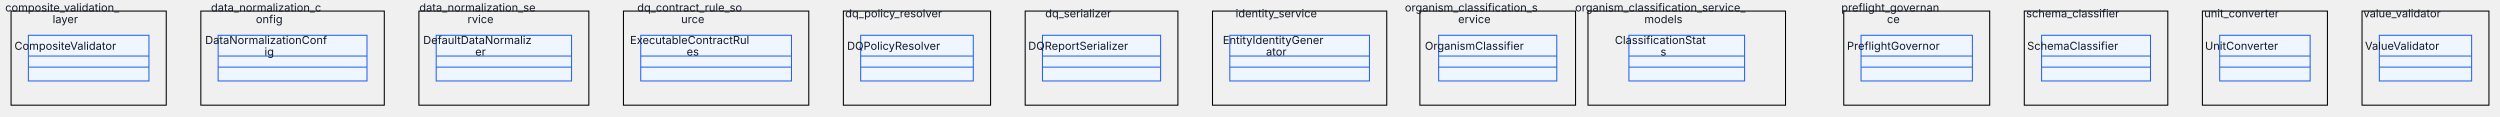
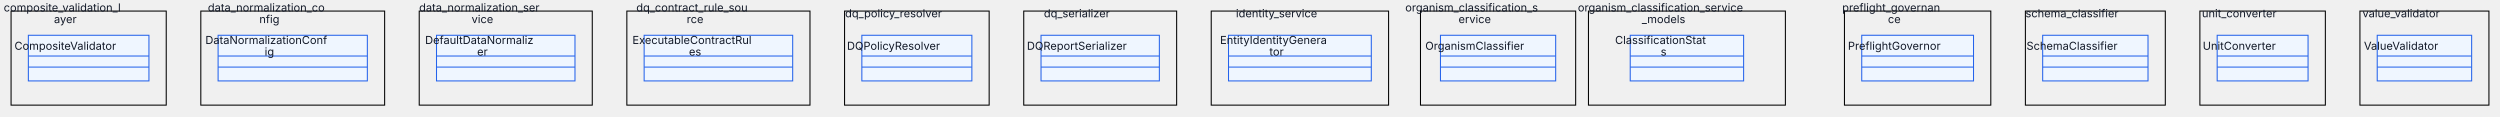
- <svg xmlns="http://www.w3.org/2000/svg" id="my-svg" width="100%" aria-roledescription="classDiagram" style="max-width:3612.94px;background-color:white" viewBox="0 -8 3612.938 168">
+ <svg xmlns="http://www.w3.org/2000/svg" id="my-svg" width="100%" aria-roledescription="classDiagram" style="max-width:3614.62px;background-color:white" viewBox="0 -8 3614.625 168">
  <style>#my-svg{font-family:Inter,-apple-system,BlinkMacSystemFont,'Segoe UI',Roboto,Oxygen,Ubuntu,sans-serif;font-size:16px;fill:#212121;}#my-svg .error-icon{fill:#f0fdf4;}#my-svg .error-text{fill:#212121;stroke:#212121;}#my-svg .edge-thickness-normal{stroke-width:2px;}#my-svg .edge-thickness-thick{stroke-width:3.5px;}#my-svg .edge-pattern-solid{stroke-dasharray:0;}#my-svg .edge-pattern-dashed{stroke-dasharray:3;}#my-svg .edge-pattern-dotted{stroke-dasharray:2;}#my-svg .marker{fill:#475569;stroke:#475569;}#my-svg .marker.cross{stroke:#475569;}#my-svg svg{font-family:Inter,-apple-system,BlinkMacSystemFont,'Segoe UI',Roboto,Oxygen,Ubuntu,sans-serif;font-size:16px;}#my-svg g.classGroup text{fill:#2563eb;stroke:none;font-family:Inter,-apple-system,BlinkMacSystemFont,'Segoe UI',Roboto,Oxygen,Ubuntu,sans-serif;font-size:10px;}#my-svg g.classGroup text .title{font-weight:bolder;}#my-svg .nodeLabel,#my-svg .edgeLabel{color:#212121;}#my-svg .edgeLabel .label rect{fill:#eff6ff;}#my-svg .label text{fill:#212121;}#my-svg .edgeLabel .label span{background:#eff6ff;}#my-svg .classTitle{font-weight:bolder;}#my-svg .node rect,#my-svg .node circle,#my-svg .node ellipse,#my-svg .node polygon,#my-svg .node path{fill:#eff6ff;stroke:#2563eb;stroke-width:1px;}#my-svg .divider{stroke:#2563eb;stroke-width:1;}#my-svg g.clickable{cursor:pointer;}#my-svg g.classGroup rect{fill:#eff6ff;stroke:#2563eb;}#my-svg g.classGroup line{stroke:#2563eb;stroke-width:1;}#my-svg .classLabel .box{stroke:none;stroke-width:0;fill:#eff6ff;opacity:0.5;}#my-svg .classLabel .label{fill:#2563eb;font-size:10px;}#my-svg .relation{stroke:#475569;stroke-width:1;fill:none;}#my-svg .dashed-line{stroke-dasharray:3;}#my-svg .dotted-line{stroke-dasharray:1 2;}#my-svg #compositionStart,#my-svg .composition{fill:#475569!important;stroke:#475569!important;stroke-width:1;}#my-svg #compositionEnd,#my-svg .composition{fill:#475569!important;stroke:#475569!important;stroke-width:1;}#my-svg #dependencyStart,#my-svg .dependency{fill:#475569!important;stroke:#475569!important;stroke-width:1;}#my-svg #dependencyStart,#my-svg .dependency{fill:#475569!important;stroke:#475569!important;stroke-width:1;}#my-svg #extensionStart,#my-svg .extension{fill:transparent!important;stroke:#475569!important;stroke-width:1;}#my-svg #extensionEnd,#my-svg .extension{fill:transparent!important;stroke:#475569!important;stroke-width:1;}#my-svg #aggregationStart,#my-svg .aggregation{fill:transparent!important;stroke:#475569!important;stroke-width:1;}#my-svg #aggregationEnd,#my-svg .aggregation{fill:transparent!important;stroke:#475569!important;stroke-width:1;}#my-svg #lollipopStart,#my-svg .lollipop{fill:#eff6ff!important;stroke:#475569!important;stroke-width:1;}#my-svg #lollipopEnd,#my-svg .lollipop{fill:#eff6ff!important;stroke:#475569!important;stroke-width:1;}#my-svg .edgeTerminals{font-size:11px;}#my-svg .classTitleText{text-anchor:middle;font-size:18px;fill:#212121;}#my-svg :root{--mermaid-font-family:"trebuchet ms",verdana,arial,sans-serif;}/*
 * Пользовательские стили диаграмм BioETL (структурированная копия)
 * Источник: custom.css
 * Цель: сгруппировать правила по типам элементов и документировать назначение каждого CSS-параметра.
 */

/* =========================================================
 * 1) Глобальная типографика и базовое поведение текста
 * ========================================================= */
svg {
    /* Задаёт основной стек шрифтов для всего текста в SVG. */
    font-family: Inter, -apple-system, BlinkMacSystemFont, 'Segoe UI', Roboto,
    Oxygen, Ubuntu, sans-serif;
}



/* =========================================================
 * 2) Общая геометрия узлов (для нескольких типов диаграмм)
 * ========================================================= */
.node rect,
.node circle,
.node ellipse,
.node polygon,
.node path {
    /* Единая толщина контура для фигур узлов. */
    stroke-width: 1.5px !important;
    /* Скругляет углы по горизонтали для более мягкого вида. */
    rx: 8;
    /* Скругляет углы по вертикали в паре с rx. */
    ry: 8;
    /* Добавляет лёгкую тень и отделяет узлы от фона. */
    filter:  none; /*  drop-shadow(0px 1px 2px rgba(0, 0, 0, 0.05));*/
}

/* =========================================================
 * 3) Контейнеры subgraph / cluster
 * ========================================================= */
.cluster rect,
.cluster path {
    /* Увеличивает радиус углов у контейнеров-групп. */
    rx: 10;
    /* Поддерживает симметрию скругления по вертикали. */
    ry: 10;
    /* Нейтральная заливка контейнера для снижения визуального шума. */
    fill: #f8fafc;
    /* Приглушённая обводка, чтобы границы были заметны, но не доминировали. */
    stroke: #94a3b8;
    /* Толщина границы контейнера в тон большинству узлов. */
    stroke-width: 1.5px;
    /* Убирает пунктир у рамок контейнеров. */
    stroke-dasharray: none;
    /* Делает фон контейнера полностью непрозрачным. */
    fill-opacity: 1;
    /* Отключает тень контейнера, чтобы акцент оставался на узлах. */
    filter: none;
}

.cluster text {
    /* Нормальный вес шрифта для заголовков групп. */
    font-weight: 400;
    /* Увеличенный размер заголовка относительно текста узлов. */
    font-size: 16px;
}

/* =========================================================
 * 4) Стили линий связей (edges/links)
 * ========================================================= */
.edgePath .path {
    /* Делает основные ребра более заметными в плотных графах. */
    stroke-width: 2.5px;
    /* Скругляет соединения сегментов линий. */
    stroke-linejoin: round;
    /* Скругляет окончания линий. */
    stroke-linecap: round;
}

.edgePath path,
.flowchart-link,
.relation,
.messageLine0,
.messageLine1,
.transition path {
    /* Унифицированные скруглённые соединения для всех типов линий. */
    stroke-linejoin: round;
    /* Унифицированные скруглённые окончания для всех типов линий. */
    stroke-linecap: round;
}

.transition path {
    /* Выравнивает толщину переходов state diagram с основными ребрами. */
    stroke-width: 2.5px;
}

/* =========================================================
 * 5) Подписи ребер и fallback-текст
 * ========================================================= */
.edgeLabel {
    /* Компактный размер шрифта для подписей на связях. */
    font-size: 12px;
    /* Плотная межстрочность для экономии места. */
    line-height: 1.1;
    /* Базовый непрозрачный фон под подписью. */
    background-color: #ffffff;
    /* Небольшие внутренние отступы вокруг текста. */
    padding: 1px 3px;
    /* Мягкое скругление фона подписи. */
    border-radius: 2px;
}

.edgeLabel span,
.edgeLabel p,
text.fo-fallback {
    /* Принудительный тёмный fill для контраста в SVG-рендерах. */
    fill: #111827 !important;
    /* Принудительный тёмный цвет для HTML-подписей. */
    color: #111827 !important;
    /* Полная непрозрачность текста. */
    opacity: 1 !important;
    /* Компактная межстрочность для многострочных подписей. */
    line-height: 1.1;
    /* Убирает стандартные внешние отступы HTML-параграфов. */
    margin: 0;
    /* Убирает стандартные внутренние отступы HTML-параграфов. */
    padding: 0;
}

.edgeLabel .labelBkg,
.labelBkg {
    /* Жёстко задаёт белый фон под текстом подписей. */
    background-color: #ffffff !important;
    /* Делает фон полностью непрозрачным во всех просмотрщиках. */
    opacity: 1 !important;
}

.edgeLabel rect {
    /* Переопределяет полупрозрачный фон по умолчанию у Mermaid. */
    opacity: 1 !important;
    /* Жёстко фиксирует белую заливку прямоугольника под подписью. */
    fill: #ffffff !important;
}

/* =========================================================
 * 6) Элементы sequence diagram
 * ========================================================= */
.actor {
    /* Толщина границы actor-блоков. */
    stroke-width: 1.5px;
    /* Скругление углов actor-блоков по горизонтали. */
    rx: 4;
    /* Скругление углов actor-блоков по вертикали. */
    ry: 4;
}

.messageLine0,
.messageLine1 {
    /* Толщина линий сообщений в sequence diagram. */
    stroke-width: 1.6px;
}

.messageText {
    /* Базовый размер текста сообщений. */
    font-size: 13px;
}

.activation0 {
    /* Более тонкая линия activation bar, чтобы не перегружать схему. */
    stroke-width: 1px;
}

.note {
    /* Скругление углов заметки по горизонтали. */
    rx: 4;
    /* Скругление углов заметки по вертикали. */
    ry: 4;
    /* Тонкая граница для вторичных блоков. */
    stroke-width: 1px;
    /* Лёгкая тень для визуального отделения заметок. */
    filter: drop-shadow(1px 1px 2px rgba(0, 0, 0, 0.06));
}

/* =========================================================
 * 7) Базовые элементы class diagram
 * ========================================================= */
g.classGroup rect {
    /* Скругление углов class box по горизонтали. */
    rx: 10;
    /* Скругление углов class box по вертикали. */
    ry: 10;
    /* Толщина границы class box. */
    stroke-width: 1.5px;
    /* Мягкая тень у class box без агрессивного контраста. */
    filter: drop-shadow(1px 1px 2px rgba(0, 0, 0, 0.06));
}

g.classGroup text {
    /* Базовый размер текста внутри class diagram. */
    font-size: 14px;
    padding: 10px 10px;
}

g.classGroup line {
    /* Толщина внутренних разделителей класса. */
    stroke-width: 1px;
}

.relation {
    /* Толщина связей между классами на уровне основных ребер. */
    stroke-width: 2.5px;
}

/* =========================================================
 * 8) Типографика HTML-лейблов class diagram
 * ========================================================= */
g.label-group .nodeLabel {
    /* Увеличенный размер названия класса для иерархии. */
    font-size: 16px !important;
    /* Полужирный акцент на имени класса. */
    font-weight: 200 !important;
    /* Лёгкое межбуквенное расстояние для читаемости заголовка. */
    letter-spacing: 0.01em;
}

g.annotation-group .nodeLabel {
    /* Уменьшенный размер для стереотипов/аннотаций. */
    font-size: 11px !important;
    /* Курсив для визуального отделения аннотаций. */
    font-style: italic !important;
    /* Небольшое ослабление контраста вторичного текста. */
    opacity: 0.8;
}

g.members-group .nodeLabel,
g.methods-group .nodeLabel {
    /* Компактный размер для атрибутов и методов. */
    font-size: 12px !important;
    /* Нормальный вес шрифта для плотного структурного текста. */
    font-weight: 400 !important;
}

/* =========================================================
 * 9) Помощники размеров foreignObject (class/flowchart)
 * ========================================================= */
g.members-group foreignObject,
g.methods-group foreignObject {
    /* Минимальная высота областей members/methods. */
    min-height: 40px;
}

.node foreignObject &gt; div,
g.classGroup foreignObject &gt; div {
    /* Стабилизирует вычисление размеров с учётом отступов/границ. */
    box-sizing: border-box;
}

.node.size-sm foreignObject &gt; div {
    /* Минимальная высота для малого размерного уровня узла. */
    min-height: 80px;
    /* Минимальная ширина для малого размерного уровня узла. */
    min-width: 180px;
}

.node.size-md foreignObject &gt; div {
    /* Минимальная высота для среднего размерного уровня узла. */
    min-height: 140px;
    /* Минимальная ширина для среднего размерного уровня узла. */
    min-width: 260px;
}

.node.size-lg foreignObject &gt; div {
    /* Минимальная высота для большого размерного уровня узла. */
    min-height: 200px;
    /* Минимальная ширина для большого размерного уровня узла. */
    min-width: 340px;
}

/* =========================================================
 * 10) Элементы state diagram
 * ========================================================= */
g.stateGroup rect {
    /* Скругление углов контейнеров состояний по горизонтали. */
    rx: 8;
    /* Скругление углов контейнеров состояний по вертикали. */
    ry: 8;
}

.statediagram-state rect {
    /* Скругление углов узлов состояния по горизонтали. */
    rx: 8;
    /* Скругление углов узлов состояния по вертикали. */
    ry: 8;
    /* Толщина границы узла состояния. */
    stroke-width: 1.5px;
    /* Лёгкая тень для визуального отделения state box. */
    filter: drop-shadow(1px 2px 3px rgba(0, 0, 0, 0.08));
}

/* =========================================================
 * 11) Элементы ER diagram
 * ========================================================= */
.er.entityBox {
    /* Толщина границы сущности ER-диаграммы. */
    stroke-width: 1.5px;
    /* Скругление углов сущности по горизонтали. */
    rx: 4;
    /* Скругление углов сущности по вертикали. */
    ry: 4;
    /* Лёгкая тень для отделения блоков сущностей. */
    filter: drop-shadow(1px 2px 3px rgba(0, 0, 0, 0.08));
}

/* =========================================================
 * 12) Узлы mindmap
 * ========================================================= */
.mindmap-node rect,
.mindmap-node circle {
    /* Толщина контура узлов mindmap. */
    stroke-width: 1.5px;
    /* Чуть более выраженная тень для плотных радиальных веток. */
    filter: drop-shadow(1px 2px 2px rgba(0, 0, 0, 0.1));
}

/* =========================================================
 * 13) Маркеры стрелок
 * ========================================================= */
marker path {
    /* Единый нейтральный цвет наконечников стрелок. */
    fill: #475569;
}

/* =========================================================
 * 14) Цветовая карта архитектурных слоёв (fallback-селекторы)
 * ========================================================= */
[id*="Domain"] &gt; rect,
[id*="Domain"] &gt; path {
    /* Цвет фона для доменного слоя. */
    fill: #f5f3ff !important;
    /* Цвет границы для доменного слоя. */
    stroke: #7c3aed !important;
}

.cluster[id*="Domain"] &gt; rect,
.cluster[id*="Domain"] &gt; path {
    fill: #ffffff !important;
}

[id*="Application"] &gt; rect,
[id*="Application"] &gt; path {
    /* Цвет фона для application-слоя. */
    fill: #f0fdf4 !important;
    /* Цвет границы для application-слоя. */
    stroke: #16a34a !important;
}

.cluster[id*="Application"] &gt; rect,
.cluster[id*="Application"] &gt; path {
    fill: #ffffff !important;
}

[id*="Infrastructure"] &gt; rect,
[id*="Infrastructure"] &gt; path {
    /* Цвет фона для infrastructure-слоя. */
    fill: #fff1f2 !important;
    /* Цвет границы для infrastructure-слоя. */
    stroke: #dc2626 !important;
}

.cluster[id*="Infrastructure"] &gt; rect,
.cluster[id*="Infrastructure"] &gt; path {
    fill: #ffffff !important;
}

[id*="Composition"] &gt; rect,
[id*="Composition"] &gt; path {
    /* Цвет фона для composition-слоя. */
    fill: #fff7ed !important;
    /* Цвет границы для composition-слоя. */
    stroke: #f59e0b !important;
}

.cluster[id*="Composition"] &gt; rect,
.cluster[id*="Composition"] &gt; path {
    fill: #ffffff !important;
}

[id*="Interfaces"] &gt; rect,
[id*="Interfaces"] &gt; path {
    /* Цвет фона для слоя интерфейсов. */
    fill: #eff6ff !important;
    /* Цвет границы для слоя интерфейсов. */
    stroke: #2563eb !important;
}

.cluster[id*="Interfaces"] &gt; rect,
.cluster[id*="Interfaces"] &gt; path {
    fill: #ffffff !important;
}

[id*="External"] &gt; rect,
[id*="External"] &gt; path {
    /* Цвет фона для внешних систем. */
    fill: #f1f5f9 !important;
    /* Цвет границы для внешних систем. */
    stroke: #64748b !important;
}

.cluster[id*="External"] &gt; rect,
.cluster[id*="External"] &gt; path {
    fill: #ffffff !important;
}

/* Белая подложка под подписи всех архитектурных/medallion слоёв */
g.cluster[id*="Domain"] .cluster-label foreignObject &gt; div,
g.cluster[id*="Application"] .cluster-label foreignObject &gt; div,
g.cluster[id*="Infrastructure"] .cluster-label foreignObject &gt; div,
g.cluster[id*="Composition"] .cluster-label foreignObject &gt; div,
g.cluster[id*="Interfaces"] .cluster-label foreignObject &gt; div,
g.cluster[id*="External"] .cluster-label foreignObject &gt; div,
g.cluster[id*="Bronze"] .cluster-label foreignObject &gt; div,
g.cluster[id*="Silver"] .cluster-label foreignObject &gt; div,
g.cluster[id*="Gold"] .cluster-label foreignObject &gt; div,
g.cluster[id*="Quarantine"] .cluster-label foreignObject &gt; div {
    background: #ffffff !important;
    padding: 0 6px !important;
    border-radius: 4px;
}

/* Fallback для рендеров без foreignObject: не рисуем толстую обводку */
g.cluster[id*="Domain"] .cluster-label text.fo-fallback,
g.cluster[id*="Application"] .cluster-label text.fo-fallback,
g.cluster[id*="Infrastructure"] .cluster-label text.fo-fallback,
g.cluster[id*="Composition"] .cluster-label text.fo-fallback,
g.cluster[id*="Interfaces"] .cluster-label text.fo-fallback,
g.cluster[id*="External"] .cluster-label text.fo-fallback,
g.cluster[id*="Bronze"] .cluster-label text.fo-fallback,
g.cluster[id*="Silver"] .cluster-label text.fo-fallback,
g.cluster[id*="Gold"] .cluster-label text.fo-fallback,
g.cluster[id*="Quarantine"] .cluster-label text.fo-fallback {
    fill: #111827 !important;
    stroke: none !important;
}

/* =========================================================
 * 15) Цветовая карта слоёв Medallion
 * ========================================================= */
[id*="Bronze"] &gt; rect,
[id*="Bronze"] &gt; path {
    /* Цвет фона Bronze-слоя. */
    fill: #fff7ed !important;
    /* Цвет границы Bronze-слоя. */
    stroke: #f59e0b !important;
}

[id*="Silver"] &gt; rect,
[id*="Silver"] &gt; path {
    /* Цвет фона Silver-слоя. */
    fill: #f8fafc !important;
    /* Цвет границы Silver-слоя. */
    stroke: #475569 !important;
}

[id*="Gold"] &gt; rect,
[id*="Gold"] &gt; path {
    /* Цвет фона Gold-слоя. */
    fill: #fefce8 !important;
    /* Цвет границы Gold-слоя. */
    stroke: #ca8a04 !important;
}

[id*="Quarantine"] &gt; rect,
[id*="Quarantine"] &gt; path {
    /* Цвет фона для карантинных/проблемных потоков данных. */
    fill: #ffe4e6 !important;
    /* Цвет границы для карантинных/проблемных потоков данных. */
    stroke: #e11d48 !important;
}
/* Нормализует вес текста в узлах и заголовках слоёв (без полужирного акцента). */
.node .label text,
.node .label tspan,
.node .label .nodeLabel,
text.fo-fallback {
    stroke: none !important;
    stroke-width: 0 !important;
    fill: #111827 !important;
    font-weight: 400 !important;
}
/* Single text layer (fallback-only) */
text.fo-fallback {
    display: inline !important;
}

foreignObject {
    display: none !important;
}/* bioetl-inject */#my-svg .edgeLabel rect{opacity:1!important;fill:#ffffff!important}#my-svg .labelBkg{background-color:#ffffff!important;opacity:1!important}#my-svg .edgeLabel .labelBkg{background-color:#ffffff!important;opacity:1!important}#my-svg .edgeLabel{font-size:12px;line-height:1.1;padding:1px 3px}#my-svg .edgeLabel span{color:#111827!important;fill:#111827!important;opacity:1!important;line-height:1.1;margin:0;padding:0}#my-svg .edgeLabel p{color:#111827!important;fill:#111827!important;opacity:1!important;line-height:1.1;margin:0;padding:0}#my-svg text.fo-fallback{color:#111827!important;fill:#111827!important;opacity:1!important}</style>
  <defs>
    <marker id="my-svg_classDiagram-aggregationStart" class="marker aggregation classDiagram" markerHeight="240" markerWidth="190" orient="auto" refX="18" refY="7">
      <path d="m18 7-9 6-8-6 8-6Z" />
    </marker>
  </defs>
  <defs>
    <marker id="my-svg_classDiagram-aggregationEnd" class="marker aggregation classDiagram" markerHeight="28" markerWidth="20" orient="auto" refX="1" refY="7">
      <path d="m18 7-9 6-8-6 8-6Z" />
    </marker>
  </defs>
  <defs>
    <marker id="my-svg_classDiagram-extensionStart" class="marker extension classDiagram" markerHeight="240" markerWidth="190" orient="auto" refX="18" refY="7">
      <path d="m1 7 17 6V1Z" />
    </marker>
  </defs>
  <defs>
    <marker id="my-svg_classDiagram-extensionEnd" class="marker extension classDiagram" markerHeight="28" markerWidth="20" orient="auto" refX="1" refY="7">
      <path d="M1 1v12l17-6Z" />
    </marker>
  </defs>
  <defs>
    <marker id="my-svg_classDiagram-compositionStart" class="marker composition classDiagram" markerHeight="240" markerWidth="190" orient="auto" refX="18" refY="7">
      <path d="m18 7-9 6-8-6 8-6Z" />
    </marker>
  </defs>
  <defs>
    <marker id="my-svg_classDiagram-compositionEnd" class="marker composition classDiagram" markerHeight="28" markerWidth="20" orient="auto" refX="1" refY="7">
      <path d="m18 7-9 6-8-6 8-6Z" />
    </marker>
  </defs>
  <defs>
    <marker id="my-svg_classDiagram-dependencyStart" class="marker dependency classDiagram" markerHeight="240" markerWidth="190" orient="auto" refX="6" refY="7">
      <path d="m5 7 4 6-8-6 8-6Z" />
    </marker>
  </defs>
  <defs>
    <marker id="my-svg_classDiagram-dependencyEnd" class="marker dependency classDiagram" markerHeight="28" markerWidth="20" orient="auto" refX="13" refY="7">
      <path d="m18 7-9 6 5-6-5-6Z" />
    </marker>
  </defs>
  <defs>
    <marker id="my-svg_classDiagram-lollipopStart" class="marker lollipop classDiagram" markerHeight="240" markerWidth="190" orient="auto" refX="13" refY="7">
      <circle cx="7" cy="7" r="6" fill="transparent" stroke="#000" />
    </marker>
  </defs>
  <defs>
    <marker id="my-svg_classDiagram-lollipopEnd" class="marker lollipop classDiagram" markerHeight="240" markerWidth="190" orient="auto" refX="1" refY="7">
      <circle cx="7" cy="7" r="6" fill="transparent" stroke="#000" />
    </marker>
  </defs>
  <g class="root">
    <g class="nodes">
      <g class="root">
        <g class="clusters" transform="translate(8)">
          <g id="composite_validation_layer" class="cluster">
-             <path d="M8 8h224.25v136H8z" style="fill:none;stroke:black" />
-             <g class="cluster-label">
-               <text xml:space="preserve" x="96.5" y=".6" class="fo-fallback" text-anchor="middle" transform="translate(23.625 8)">
-                 <tspan x="96.5">composite_validation_</tspan>
-                 <tspan x="96.5" dy="16.8">layer</tspan>
+             <path d="M8 8h224.344v136H8z" style="fill:none;stroke:black" />
+             <g class="cluster-label">
+               <text xml:space="preserve" x="98.141" y=".6" class="fo-fallback" text-anchor="middle" transform="translate(22.031 8)">
+                 <tspan x="98.141">composite_validation_l</tspan>
+                 <tspan x="98.141" dy="16.8">ayer</tspan>
              </text>
            </g>
          </g>
        </g>
        <g class="nodes" transform="translate(8)">
          <g id="classId-CompositeValidator-0" class="node default">
-             <path d="M33 43h174.25v66H33z" class="outer title-state" />
-             <path d="M33 73h174.25M33 89h174.25" class="divider" />
-             <g class="label">
-               <text xml:space="preserve" x="75.125" y="9" class="classTitle fo-fallback" text-anchor="middle" transform="translate(45 55)">
-                 <tspan x="75.125">CompositeValidator</tspan>
-               </text>
-             </g>
-           </g>
-         </g>
-       </g>
-       <g class="root">
-         <g class="clusters" transform="translate(282.25)">
+             <path d="M33 43h174.344v66H33z" class="outer title-state" />
+             <path d="M33 73h174.344M33 89h174.344" class="divider" />
+             <g class="label">
+               <text xml:space="preserve" x="75.172" y="9" class="classTitle fo-fallback" text-anchor="middle" transform="translate(45 55)">
+                 <tspan x="75.172">CompositeValidator</tspan>
+               </text>
+             </g>
+           </g>
+         </g>
+       </g>
+       <g class="root">
+         <g class="clusters" transform="translate(282.344)">
          <g id="data_normalization_config" class="cluster">
-             <path d="M8 8h265.125v136H8z" style="fill:none;stroke:black" />
-             <g class="cluster-label">
-               <text xml:space="preserve" x="93.398" y=".6" class="fo-fallback" text-anchor="middle" transform="translate(47.164 8)">
-                 <tspan x="93.398">data_normalization_c</tspan>
-                 <tspan x="93.398" dy="16.8">onfig</tspan>
-               </text>
-             </g>
-           </g>
-         </g>
-         <g class="nodes" transform="translate(282.25)">
+             <path d="M8 8h265.781v136H8z" style="fill:none;stroke:black" />
+             <g class="cluster-label">
+               <text xml:space="preserve" x="95.875" y=".6" class="fo-fallback" text-anchor="middle" transform="translate(45.016 8)">
+                 <tspan x="95.875">data_normalization_co</tspan>
+                 <tspan x="95.875" dy="16.8">nfig</tspan>
+               </text>
+             </g>
+           </g>
+         </g>
+         <g class="nodes" transform="translate(282.344)">
          <g id="classId-DataNormalizationConfig-1" class="node default">
-             <path d="M33 43h215.125v66H33z" class="outer title-state" />
-             <path d="M33 73h215.126M33 89h215.126" class="divider" />
-             <g class="label">
-               <text xml:space="preserve" x="95.562" y=".6" class="classTitle fo-fallback" text-anchor="middle" transform="translate(45 55)">
-                 <tspan x="95.562">DataNormalizationConf</tspan>
-                 <tspan x="95.562" dy="16.8">ig</tspan>
-               </text>
-             </g>
-           </g>
-         </g>
-       </g>
-       <g class="root">
-         <g class="clusters" transform="translate(597.375)">
+             <path d="M33 43h215.78v66H33z" class="outer title-state" />
+             <path d="M33 73h215.782M33 89h215.782" class="divider" />
+             <g class="label">
+               <text xml:space="preserve" x="95.891" y=".6" class="classTitle fo-fallback" text-anchor="middle" transform="translate(45 55)">
+                 <tspan x="95.891">DataNormalizationConf</tspan>
+                 <tspan x="95.891" dy="16.8">ig</tspan>
+               </text>
+             </g>
+           </g>
+         </g>
+       </g>
+       <g class="root">
+         <g class="clusters" transform="translate(598.125)">
          <g id="data_normalization_service" class="cluster">
-             <path d="M8 8h245.609v136H8z" style="fill:none;stroke:black" />
-             <g class="cluster-label">
-               <text xml:space="preserve" x="97.391" y=".6" class="fo-fallback" text-anchor="middle" transform="translate(33.414 8)">
-                 <tspan x="97.391">data_normalization_se</tspan>
-                 <tspan x="97.391" dy="16.8">rvice</tspan>
-               </text>
-             </g>
-           </g>
-         </g>
-         <g class="nodes" transform="translate(597.375)">
+             <path d="M8 8h250.203v136H8z" style="fill:none;stroke:black" />
+             <g class="cluster-label">
+               <text xml:space="preserve" x="98.398" y=".6" class="fo-fallback" text-anchor="middle" transform="translate(34.703 8)">
+                 <tspan x="98.398">data_normalization_ser</tspan>
+                 <tspan x="98.398" dy="16.8">vice</tspan>
+               </text>
+             </g>
+           </g>
+         </g>
+         <g class="nodes" transform="translate(598.125)">
          <g id="classId-DefaultDataNormalizer-2" class="node default">
-             <path d="M33 43h195.609v66H32.999z" class="outer title-state" />
-             <path d="M33 73h195.61M33 89h195.61" class="divider" />
-             <g class="label">
-               <text xml:space="preserve" x="85.805" y=".6" class="classTitle fo-fallback" text-anchor="middle" transform="translate(45 55)">
-                 <tspan x="85.805">DefaultDataNormaliz</tspan>
-                 <tspan x="85.805" dy="16.8">er</tspan>
-               </text>
-             </g>
-           </g>
-         </g>
-       </g>
-       <g class="root">
-         <g class="clusters" transform="translate(892.984)">
+             <path d="M33 43h200.203v66H33z" class="outer title-state" />
+             <path d="M33 73h200.204M33 89h200.204" class="divider" />
+             <g class="label">
+               <text xml:space="preserve" x="88.102" y=".6" class="classTitle fo-fallback" text-anchor="middle" transform="translate(45 55)">
+                 <tspan x="88.102">DefaultDataNormaliz</tspan>
+                 <tspan x="88.102" dy="16.8">er</tspan>
+               </text>
+             </g>
+           </g>
+         </g>
+       </g>
+       <g class="root">
+         <g class="clusters" transform="translate(898.328)">
          <g id="dq_contract_rule_source" class="cluster">
-             <path d="M8 8h267.844v136H8z" style="fill:none;stroke:black" />
-             <g class="cluster-label">
-               <text xml:space="preserve" x="88.055" y=".6" class="fo-fallback" text-anchor="middle" transform="translate(53.867 8)">
-                 <tspan x="88.055">dq_contract_rule_so</tspan>
-                 <tspan x="88.055" dy="16.8">urce</tspan>
-               </text>
-             </g>
-           </g>
-         </g>
-         <g class="nodes" transform="translate(892.984)">
+             <path d="M8 8h264.781v136H8z" style="fill:none;stroke:black" />
+             <g class="cluster-label">
+               <text xml:space="preserve" x="89.203" y=".6" class="fo-fallback" text-anchor="middle" transform="translate(51.188 8)">
+                 <tspan x="89.203">dq_contract_rule_sou</tspan>
+                 <tspan x="89.203" dy="16.8">rce</tspan>
+               </text>
+             </g>
+           </g>
+         </g>
+         <g class="nodes" transform="translate(898.328)">
          <g id="classId-ExecutableContractRules-3" class="node default">
-             <path d="M33 43h217.844v66H33z" class="outer title-state" />
-             <path d="M33 73h217.844M33 89h217.844" class="divider" />
-             <g class="label">
-               <text xml:space="preserve" x="96.922" y=".6" class="classTitle fo-fallback" text-anchor="middle" transform="translate(45 55)">
-                 <tspan x="96.922">ExecutableContractRul</tspan>
-                 <tspan x="96.922" dy="16.8">es</tspan>
-               </text>
-             </g>
-           </g>
-         </g>
-       </g>
-       <g class="root">
-         <g class="clusters" transform="translate(1210.828)">
+             <path d="M33 43h214.78v66H33z" class="outer title-state" />
+             <path d="M33 73h214.782M33 89h214.782" class="divider" />
+             <g class="label">
+               <text xml:space="preserve" x="95.391" y=".6" class="classTitle fo-fallback" text-anchor="middle" transform="translate(45 55)">
+                 <tspan x="95.391">ExecutableContractRul</tspan>
+                 <tspan x="95.391" dy="16.8">es</tspan>
+               </text>
+             </g>
+           </g>
+         </g>
+       </g>
+       <g class="root">
+         <g class="clusters" transform="translate(1213.11)">
          <g id="dq_policy_resolver" class="cluster">
-             <path d="M8 8h212.734v136H8z" style="fill:none;stroke:black" />
-             <g class="cluster-label">
-               <text xml:space="preserve" x="66.703" y="9" class="fo-fallback" text-anchor="middle" transform="translate(47.664 8)">
-                 <tspan x="66.703">dq_policy_resolver</tspan>
-               </text>
-             </g>
-           </g>
-         </g>
-         <g class="nodes" transform="translate(1210.828)">
+             <path d="M8 8h209.063v136H8z" style="fill:none;stroke:black" />
+             <g class="cluster-label">
+               <text xml:space="preserve" x="67.297" y="9" class="fo-fallback" text-anchor="middle" transform="translate(45.234 8)">
+                 <tspan x="67.297">dq_policy_resolver</tspan>
+               </text>
+             </g>
+           </g>
+         </g>
+         <g class="nodes" transform="translate(1213.11)">
          <g id="classId-DQPolicyResolver-4" class="node default">
-             <path d="M33 43h162.734v66H33z" class="outer title-state" />
-             <path d="M33 73h162.734M33 89h162.734" class="divider" />
-             <g class="label">
-               <text xml:space="preserve" x="69.367" y="9" class="classTitle fo-fallback" text-anchor="middle" transform="translate(45 55)">
-                 <tspan x="69.367">DQPolicyResolver</tspan>
-               </text>
-             </g>
-           </g>
-         </g>
-       </g>
-       <g class="root">
-         <g class="clusters" transform="translate(1473.563)">
+             <path d="M33 43h159.063v66H33z" class="outer title-state" />
+             <path d="M33 73h159.062M33 89h159.062" class="divider" />
+             <g class="label">
+               <text xml:space="preserve" x="67.531" y="9" class="classTitle fo-fallback" text-anchor="middle" transform="translate(45 55)">
+                 <tspan x="67.531">DQPolicyResolver</tspan>
+               </text>
+             </g>
+           </g>
+         </g>
+       </g>
+       <g class="root">
+         <g class="clusters" transform="translate(1472.172)">
          <g id="dq_serializer" class="cluster">
-             <path d="M8 8h220.719v136H8z" style="fill:none;stroke:black" />
-             <g class="cluster-label">
-               <text xml:space="preserve" x="45.359" y="9" class="fo-fallback" text-anchor="middle" transform="translate(73 8)">
-                 <tspan x="45.359">dq_serializer</tspan>
-               </text>
-             </g>
-           </g>
-         </g>
-         <g class="nodes" transform="translate(1473.563)">
+             <path d="M8 8h221.078v136H8z" style="fill:none;stroke:black" />
+             <g class="cluster-label">
+               <text xml:space="preserve" x="45.367" y="9" class="fo-fallback" text-anchor="middle" transform="translate(73.172 8)">
+                 <tspan x="45.367">dq_serializer</tspan>
+               </text>
+             </g>
+           </g>
+         </g>
+         <g class="nodes" transform="translate(1472.172)">
          <g id="classId-DQReportSerializer-5" class="node default">
-             <path d="M33 43h170.72v66H33z" class="outer title-state" />
-             <path d="M33 73h170.718M33 89h170.718" class="divider" />
-             <g class="label">
-               <text xml:space="preserve" x="73.359" y="9" class="classTitle fo-fallback" text-anchor="middle" transform="translate(45 55)">
-                 <tspan x="73.359">DQReportSerializer</tspan>
-               </text>
-             </g>
-           </g>
-         </g>
-       </g>
-       <g class="root">
-         <g class="clusters" transform="translate(1744.281)">
+             <path d="M33 43h171.078v66H33z" class="outer title-state" />
+             <path d="M33 73h171.078M33 89h171.078" class="divider" />
+             <g class="label">
+               <text xml:space="preserve" x="73.539" y="9" class="classTitle fo-fallback" text-anchor="middle" transform="translate(45 55)">
+                 <tspan x="73.539">DQReportSerializer</tspan>
+               </text>
+             </g>
+           </g>
+         </g>
+       </g>
+       <g class="root">
+         <g class="clusters" transform="translate(1743.25)">
          <g id="identity_service" class="cluster">
-             <path d="M8 8h251.813v136H8z" style="fill:none;stroke:black" />
-             <g class="cluster-label">
-               <text xml:space="preserve" x="55.141" y="9" class="fo-fallback" text-anchor="middle" transform="translate(78.766 8)">
-                 <tspan x="55.141">identity_service</tspan>
-               </text>
-             </g>
-           </g>
-         </g>
-         <g class="nodes" transform="translate(1744.281)">
+             <path d="M8 8h256.438v136H8z" style="fill:none;stroke:black" />
+             <g class="cluster-label">
+               <text xml:space="preserve" x="56.695" y="9" class="fo-fallback" text-anchor="middle" transform="translate(79.523 8)">
+                 <tspan x="56.695">identity_service</tspan>
+               </text>
+             </g>
+           </g>
+         </g>
+         <g class="nodes" transform="translate(1743.25)">
          <g id="classId-EntityIdentityGenerator-6" class="node default">
-             <path d="M33 43h201.813v66H33z" class="outer title-state" />
-             <path d="M33 73h201.812M33 89h201.812" class="divider" />
-             <g class="label">
-               <text xml:space="preserve" x="88.906" y=".6" class="classTitle fo-fallback" text-anchor="middle" transform="translate(45 55)">
-                 <tspan x="88.906">EntityIdentityGener</tspan>
-                 <tspan x="88.906" dy="16.8">ator</tspan>
-               </text>
-             </g>
-           </g>
-         </g>
-       </g>
-       <g class="root">
-         <g class="clusters" transform="translate(2046.094)">
+             <path d="M33 43h206.438v66H33z" class="outer title-state" />
+             <path d="M33 73h206.438M33 89h206.438" class="divider" />
+             <g class="label">
+               <text xml:space="preserve" x="91.219" y=".6" class="classTitle fo-fallback" text-anchor="middle" transform="translate(45 55)">
+                 <tspan x="91.219">EntityIdentityGenera</tspan>
+                 <tspan x="91.219" dy="16.8">tor</tspan>
+               </text>
+             </g>
+           </g>
+         </g>
+       </g>
+       <g class="root">
+         <g class="clusters" transform="translate(2049.688)">
          <g id="organism_classification_service" class="cluster">
-             <path d="M5.875 8h224.984v136H5.875z" style="fill:none;stroke:black" />
-             <g class="cluster-label">
-               <text xml:space="preserve" x="112.492" y=".6" class="fo-fallback" text-anchor="middle" transform="translate(5.875 8)">
-                 <tspan x="112.492">organism_classification_s</tspan>
-                 <tspan x="112.492" dy="16.8">ervice</tspan>
-               </text>
-             </g>
-           </g>
-         </g>
-         <g class="nodes" transform="translate(2046.094)">
+             <path d="M4.109 8h224.375v136H4.109z" style="fill:none;stroke:black" />
+             <g class="cluster-label">
+               <text xml:space="preserve" x="112.188" y=".6" class="fo-fallback" text-anchor="middle" transform="translate(4.11 8)">
+                 <tspan x="112.188">organism_classification_s</tspan>
+                 <tspan x="112.188" dy="16.8">ervice</tspan>
+               </text>
+             </g>
+           </g>
+         </g>
+         <g class="nodes" transform="translate(2049.688)">
          <g id="classId-OrganismClassifier-7" class="node default">
-             <path d="M33 43h170.734v66H33z" class="outer title-state" />
-             <path d="M33 73h170.734M33 89h170.734" class="divider" />
-             <g class="label">
-               <text xml:space="preserve" x="73.367" y="9" class="classTitle fo-fallback" text-anchor="middle" transform="translate(45 55)">
-                 <tspan x="73.367">OrganismClassifier</tspan>
-               </text>
-             </g>
-           </g>
-         </g>
-       </g>
-       <g class="root">
-         <g class="clusters" transform="translate(2321.078)">
+             <path d="M33 43h166.594v66H33z" class="outer title-state" />
+             <path d="M33 73h166.594M33 89h166.594" class="divider" />
+             <g class="label">
+               <text xml:space="preserve" x="71.297" y="9" class="classTitle fo-fallback" text-anchor="middle" transform="translate(45 55)">
+                 <tspan x="71.297">OrganismClassifier</tspan>
+               </text>
+             </g>
+           </g>
+         </g>
+       </g>
+       <g class="root">
+         <g class="clusters" transform="translate(2324.063)">
          <g id="organism_classification_service_models" class="cluster">
-             <path d="M-26.156 8h285.469v136H-26.156z" style="fill:none;stroke:black" />
-             <g class="cluster-label">
-               <text xml:space="preserve" x="142.734" y=".6" class="fo-fallback" text-anchor="middle" transform="translate(-26.156 8)">
-                 <tspan x="142.734">organism_classification_service_</tspan>
-                 <tspan x="142.734" dy="16.8">models</tspan>
-               </text>
-             </g>
-           </g>
-         </g>
-         <g class="nodes" transform="translate(2321.078)">
+             <path d="M-27.398 8h284.734v136H-27.398z" style="fill:none;stroke:black" />
+             <g class="cluster-label">
+               <text xml:space="preserve" x="142.367" y=".6" class="fo-fallback" text-anchor="middle" transform="translate(-27.398 8)">
+                 <tspan x="142.367">organism_classification_service</tspan>
+                 <tspan x="142.367" dy="16.8">_models</tspan>
+               </text>
+             </g>
+           </g>
+         </g>
+         <g class="nodes" transform="translate(2324.063)">
          <g id="classId-ClassificationStats-8" class="node default">
-             <path d="M33 43h167.156v66H33z" class="outer title-state" />
-             <path d="M33 73h167.156M33 89h167.156" class="divider" />
-             <g class="label">
-               <text xml:space="preserve" x="71.578" y=".6" class="classTitle fo-fallback" text-anchor="middle" transform="translate(45 55)">
-                 <tspan x="71.578">ClassificationStat</tspan>
-                 <tspan x="71.578" dy="16.8">s</tspan>
-               </text>
-             </g>
-           </g>
-         </g>
-       </g>
-       <g class="root">
-         <g class="clusters" transform="translate(2656.547)">
+             <path d="M33 43h163.938v66H33z" class="outer title-state" />
+             <path d="M33 73h163.938M33 89h163.938" class="divider" />
+             <g class="label">
+               <text xml:space="preserve" x="69.969" y=".6" class="classTitle fo-fallback" text-anchor="middle" transform="translate(45 55)">
+                 <tspan x="69.969">ClassificationStat</tspan>
+                 <tspan x="69.969" dy="16.8">s</tspan>
+               </text>
+             </g>
+           </g>
+         </g>
+       </g>
+       <g class="root">
+         <g class="clusters" transform="translate(2658.797)">
          <g id="preflight_governance" class="cluster">
-             <path d="M8 8h210.906v136H8z" style="fill:none;stroke:black" />
-             <g class="cluster-label">
-               <text xml:space="preserve" x="74.719" y=".6" class="fo-fallback" text-anchor="middle" transform="translate(38.734 8)">
-                 <tspan x="74.719">preflight_governan</tspan>
-                 <tspan x="74.719" dy="16.8">ce</tspan>
-               </text>
-             </g>
-           </g>
-         </g>
-         <g class="nodes" transform="translate(2656.547)">
+             <path d="M8 8h211.609v136H8z" style="fill:none;stroke:black" />
+             <g class="cluster-label">
+               <text xml:space="preserve" x="77.414" y=".6" class="fo-fallback" text-anchor="middle" transform="translate(36.39 8)">
+                 <tspan x="77.414">preflight_governan</tspan>
+                 <tspan x="77.414" dy="16.8">ce</tspan>
+               </text>
+             </g>
+           </g>
+         </g>
+         <g class="nodes" transform="translate(2658.797)">
          <g id="classId-PreflightGovernor-9" class="node default">
-             <path d="M33 43h160.906v66H33z" class="outer title-state" />
-             <path d="M33 73h160.906M33 89h160.906" class="divider" />
-             <g class="label">
-               <text xml:space="preserve" x="68.453" y="9" class="classTitle fo-fallback" text-anchor="middle" transform="translate(45 55)">
-                 <tspan x="68.453">PreflightGovernor</tspan>
-               </text>
-             </g>
-           </g>
-         </g>
-       </g>
-       <g class="root">
-         <g class="clusters" transform="translate(2917.453)">
+             <path d="M33 43h161.609v66H32.999z" class="outer title-state" />
+             <path d="M33 73h161.61M33 89h161.61" class="divider" />
+             <g class="label">
+               <text xml:space="preserve" x="68.805" y="9" class="classTitle fo-fallback" text-anchor="middle" transform="translate(45 55)">
+                 <tspan x="68.805">PreflightGovernor</tspan>
+               </text>
+             </g>
+           </g>
+         </g>
+       </g>
+       <g class="root">
+         <g class="clusters" transform="translate(2920.406)">
          <g id="schema_classifier" class="cluster">
-             <path d="M8 8h207.406v136H8z" style="fill:none;stroke:black" />
-             <g class="cluster-label">
-               <text xml:space="preserve" x="63.578" y="9" class="fo-fallback" text-anchor="middle" transform="translate(48.125 8)">
-                 <tspan x="63.578">schema_classifier</tspan>
-               </text>
-             </g>
-           </g>
-         </g>
-         <g class="nodes" transform="translate(2917.453)">
+             <path d="M8 8h202.297v136H8z" style="fill:none;stroke:black" />
+             <g class="cluster-label">
+               <text xml:space="preserve" x="62.398" y="9" class="fo-fallback" text-anchor="middle" transform="translate(46.75 8)">
+                 <tspan x="62.398">schema_classifier</tspan>
+               </text>
+             </g>
+           </g>
+         </g>
+         <g class="nodes" transform="translate(2920.406)">
          <g id="classId-SchemaClassifier-10" class="node default">
-             <path d="M33 43h157.406v66H33z" class="outer title-state" />
-             <path d="M33 73h157.406M33 89h157.406" class="divider" />
-             <g class="label">
-               <text xml:space="preserve" x="66.703" y="9" class="classTitle fo-fallback" text-anchor="middle" transform="translate(45 55)">
-                 <tspan x="66.703">SchemaClassifier</tspan>
-               </text>
-             </g>
-           </g>
-         </g>
-       </g>
-       <g class="root">
-         <g class="clusters" transform="translate(3174.86)">
+             <path d="M33 43h152.297v66H33z" class="outer title-state" />
+             <path d="M33 73h152.296M33 89h152.296" class="divider" />
+             <g class="label">
+               <text xml:space="preserve" x="64.148" y="9" class="classTitle fo-fallback" text-anchor="middle" transform="translate(45 55)">
+                 <tspan x="64.148">SchemaClassifier</tspan>
+               </text>
+             </g>
+           </g>
+         </g>
+       </g>
+       <g class="root">
+         <g class="clusters" transform="translate(3172.703)">
          <g id="unit_converter" class="cluster">
-             <path d="M8 8h180.688v136H8z" style="fill:none;stroke:black" />
-             <g class="cluster-label">
-               <text xml:space="preserve" x="50.695" y="9" class="fo-fallback" text-anchor="middle" transform="translate(47.648 8)">
-                 <tspan x="50.695">unit_converter</tspan>
-               </text>
-             </g>
-           </g>
-         </g>
-         <g class="nodes" transform="translate(3174.86)">
+             <path d="M8 8h181.406v136H8z" style="fill:none;stroke:black" />
+             <g class="cluster-label">
+               <text xml:space="preserve" x="52.992" y="9" class="fo-fallback" text-anchor="middle" transform="translate(45.71 8)">
+                 <tspan x="52.992">unit_converter</tspan>
+               </text>
+             </g>
+           </g>
+         </g>
+         <g class="nodes" transform="translate(3172.703)">
          <g id="classId-UnitConverter-11" class="node default">
-             <path d="M33 43h130.688v66H33z" class="outer title-state" />
-             <path d="M33 73h130.688M33 89h130.688" class="divider" />
-             <g class="label">
-               <text xml:space="preserve" x="53.344" y="9" class="classTitle fo-fallback" text-anchor="middle" transform="translate(45 55)">
-                 <tspan x="53.344">UnitConverter</tspan>
-               </text>
-             </g>
-           </g>
-         </g>
-       </g>
-       <g class="root">
-         <g class="clusters" transform="translate(3405.547)">
+             <path d="M33 43h131.406v66H33z" class="outer title-state" />
+             <path d="M33 73h131.406M33 89h131.406" class="divider" />
+             <g class="label">
+               <text xml:space="preserve" x="53.703" y="9" class="classTitle fo-fallback" text-anchor="middle" transform="translate(45 55)">
+                 <tspan x="53.703">UnitConverter</tspan>
+               </text>
+             </g>
+           </g>
+         </g>
+       </g>
+       <g class="root">
+         <g class="clusters" transform="translate(3404.11)">
          <g id="value_validator" class="cluster">
-             <path d="M8 8h183.391v136H8z" style="fill:none;stroke:black" />
-             <g class="cluster-label">
-               <text xml:space="preserve" x="53.812" y="9" class="fo-fallback" text-anchor="middle" transform="translate(45.883 8)">
-                 <tspan x="53.812">value_validator</tspan>
-               </text>
-             </g>
-           </g>
-         </g>
-         <g class="nodes" transform="translate(3405.547)">
+             <path d="M8 8h186.516v136H8z" style="fill:none;stroke:black" />
+             <g class="cluster-label">
+               <text xml:space="preserve" x="54.703" y="9" class="fo-fallback" text-anchor="middle" transform="translate(46.555 8)">
+                 <tspan x="54.703">value_validator</tspan>
+               </text>
+             </g>
+           </g>
+         </g>
+         <g class="nodes" transform="translate(3404.11)">
          <g id="classId-ValueValidator-12" class="node default">
-             <path d="M33 43h133.391v66H33.001z" class="outer title-state" />
-             <path d="M33 73h133.39M33 89h133.39" class="divider" />
-             <g class="label">
-               <text xml:space="preserve" x="54.695" y="9" class="classTitle fo-fallback" text-anchor="middle" transform="translate(45 55)">
-                 <tspan x="54.695">ValueValidator</tspan>
+             <path d="M33 43h136.516v66H33z" class="outer title-state" />
+             <path d="M33 73h136.516M33 89h136.516" class="divider" />
+             <g class="label">
+               <text xml:space="preserve" x="56.258" y="9" class="classTitle fo-fallback" text-anchor="middle" transform="translate(45 55)">
+                 <tspan x="56.258">ValueValidator</tspan>
              </text>
            </g>
          </g>
        </g>
      </g>
    </g>
  </g>
</svg>
